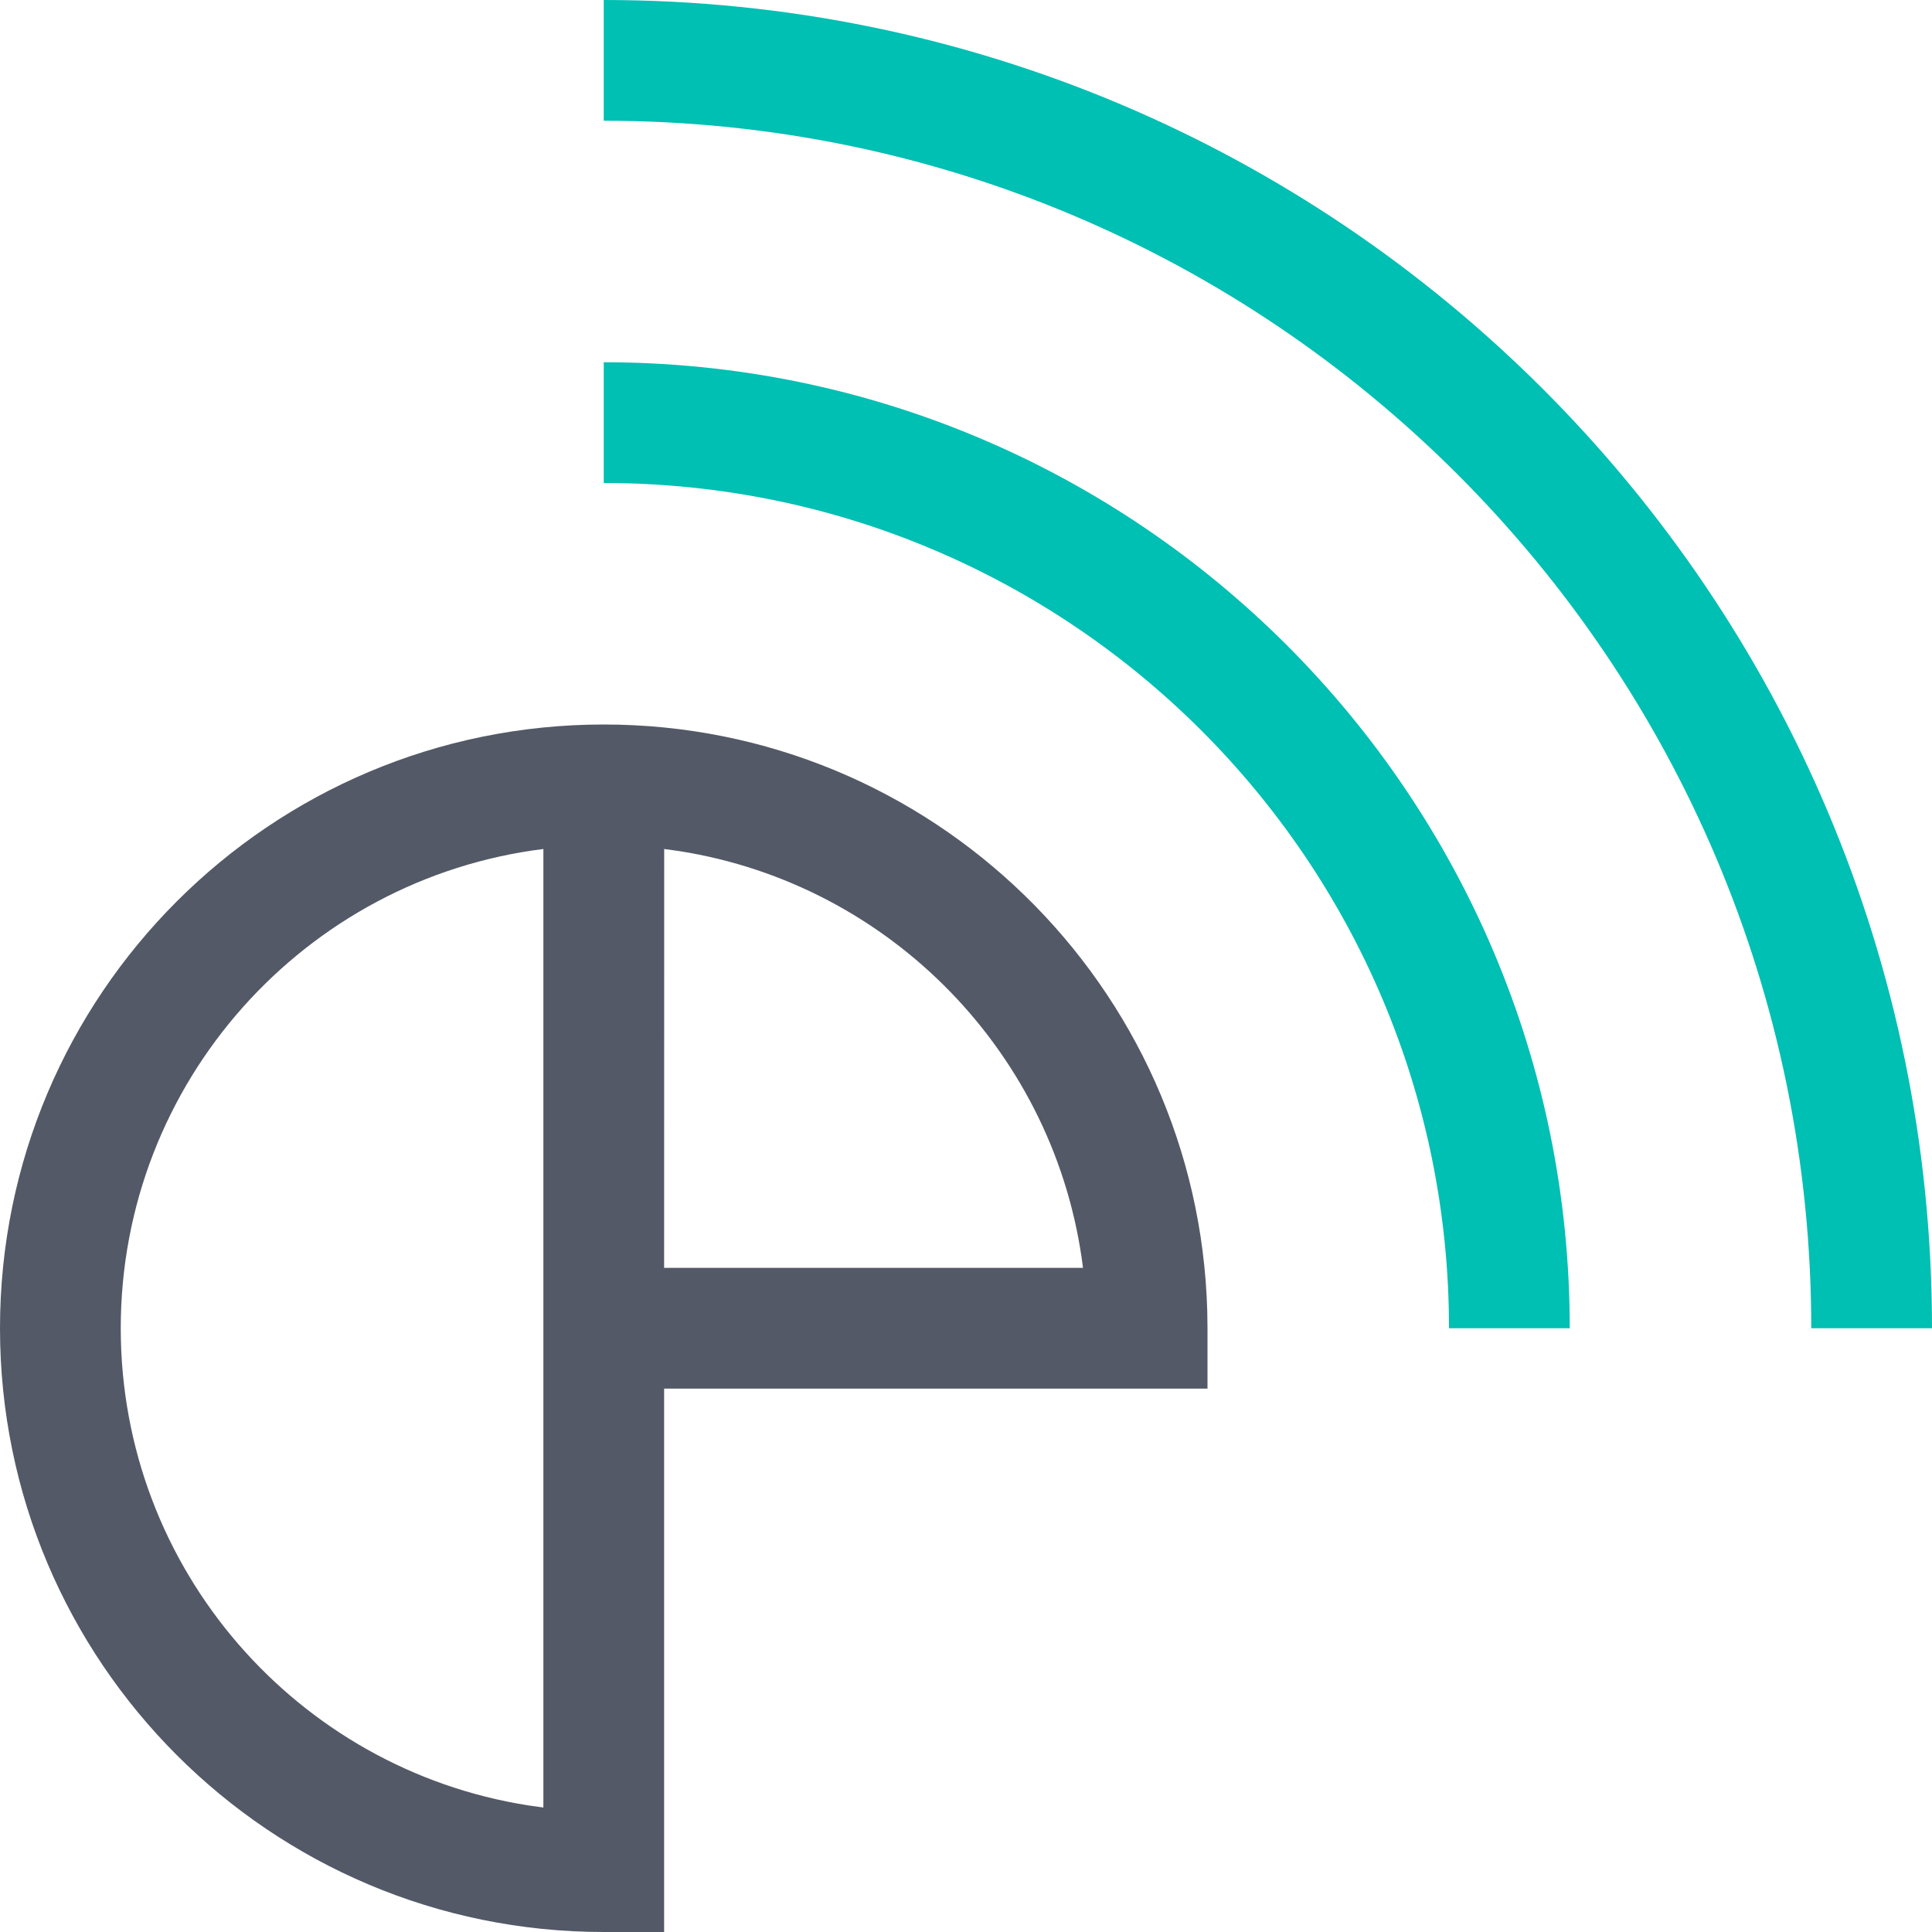
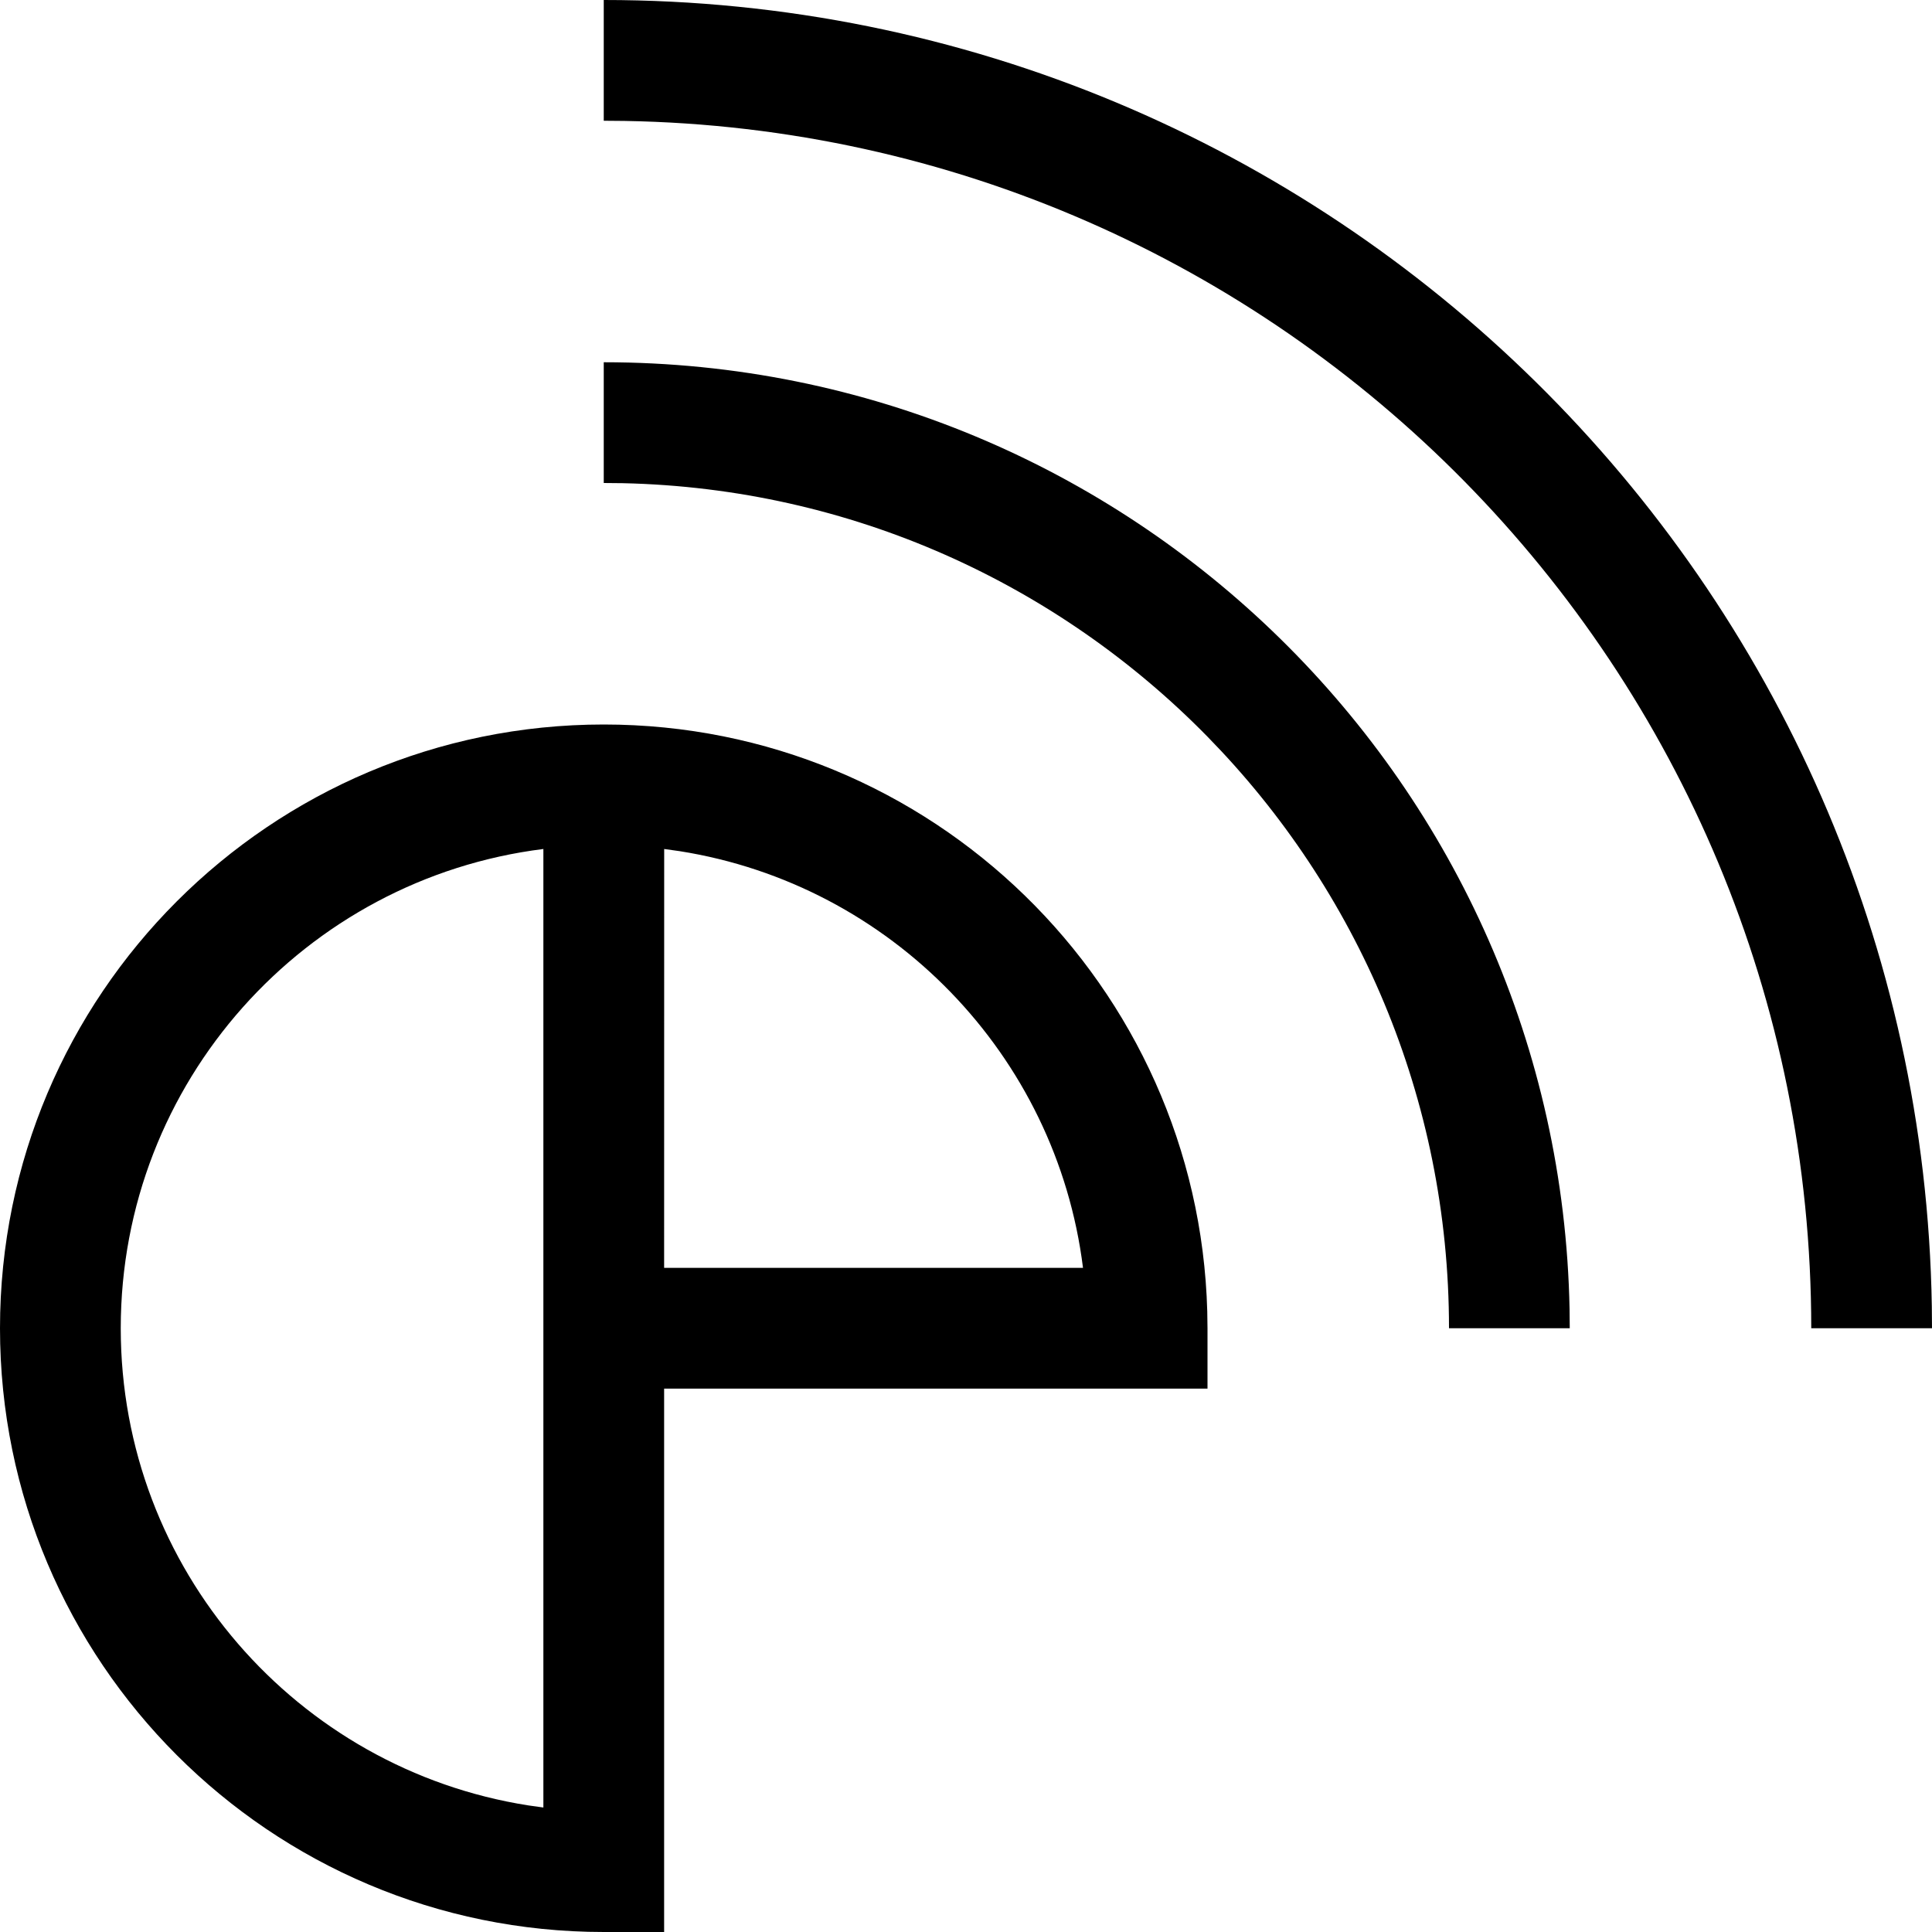
<svg xmlns="http://www.w3.org/2000/svg" width="32" height="32" viewBox="0 0 32 32">
-   <g fill="none" fill-rule="evenodd">
-     <path class="euiIcon__fillNegative" fill="#535966" fill-rule="nonzero" d="M10,12 C15.429,12 19.848,16.327 19.996,21.72 L20,22 L20,23 L11,23 L11,32 L10,32 C4.477,32 0,27.523 0,22 C0,16.477 4.477,12 10,12 Z M9,21 L9,14.062 C5.054,14.554 2,17.92 2,22 C2,25.993 4.925,29.302 8.749,29.903 L9,29.938 L9,14.062 L9,21 Z M11.001,14.062 L11,21 L17.938,21 C17.498,17.468 14.754,14.651 11.258,14.098 L11.001,14.062 L11.001,14.062 Z" />
-     <path fill="#00BFB3" fill-rule="nonzero" d="M26,22 C26,13.163 18.837,6 10,6 L10,8 C17.732,8 24,14.268 24,22 L26,22 Z" />
-     <path fill="#00BFB3" fill-rule="nonzero" d="M32,22 C32,9.85 22.15,0 10,0 L10,2 C21.046,2 30,10.954 30,22 L32,22 Z" />
-   </g>
+   <path d="M10,12 C15.429,12 19.848,16.327 19.996,21.72 L20,22 L20,23 L11,23 L11,32 L10,32 C4.477,32 0,27.523 0,22 C0,16.477 4.477,12 10,12 Z M9,21 L9,14.062 C5.054,14.554 2,17.92 2,22 C2,25.993 4.925,29.302 8.749,29.903 L9,29.938 L9,14.062 L9,21 Z M11.001,14.062 L11,21 L17.938,21 C17.498,17.468 14.754,14.651 11.258,14.098 L11.001,14.062 L11.001,14.062 Z" />
+   <path class="euiIcon__fillSecondary" d="M10,6 C18.731,6 25.829,12.994 25.997,21.685 L26,22 L24,22 C24,14.372 17.9,8.17 10.313,8.003 L10,8 L10,6 Z M10,0 C22.029,0 31.803,9.654 31.997,21.636 L32,22 L30,22 C30,11.069 21.231,2.187 10.344,2.003 L10,2 L10,0 Z" />
</svg>
